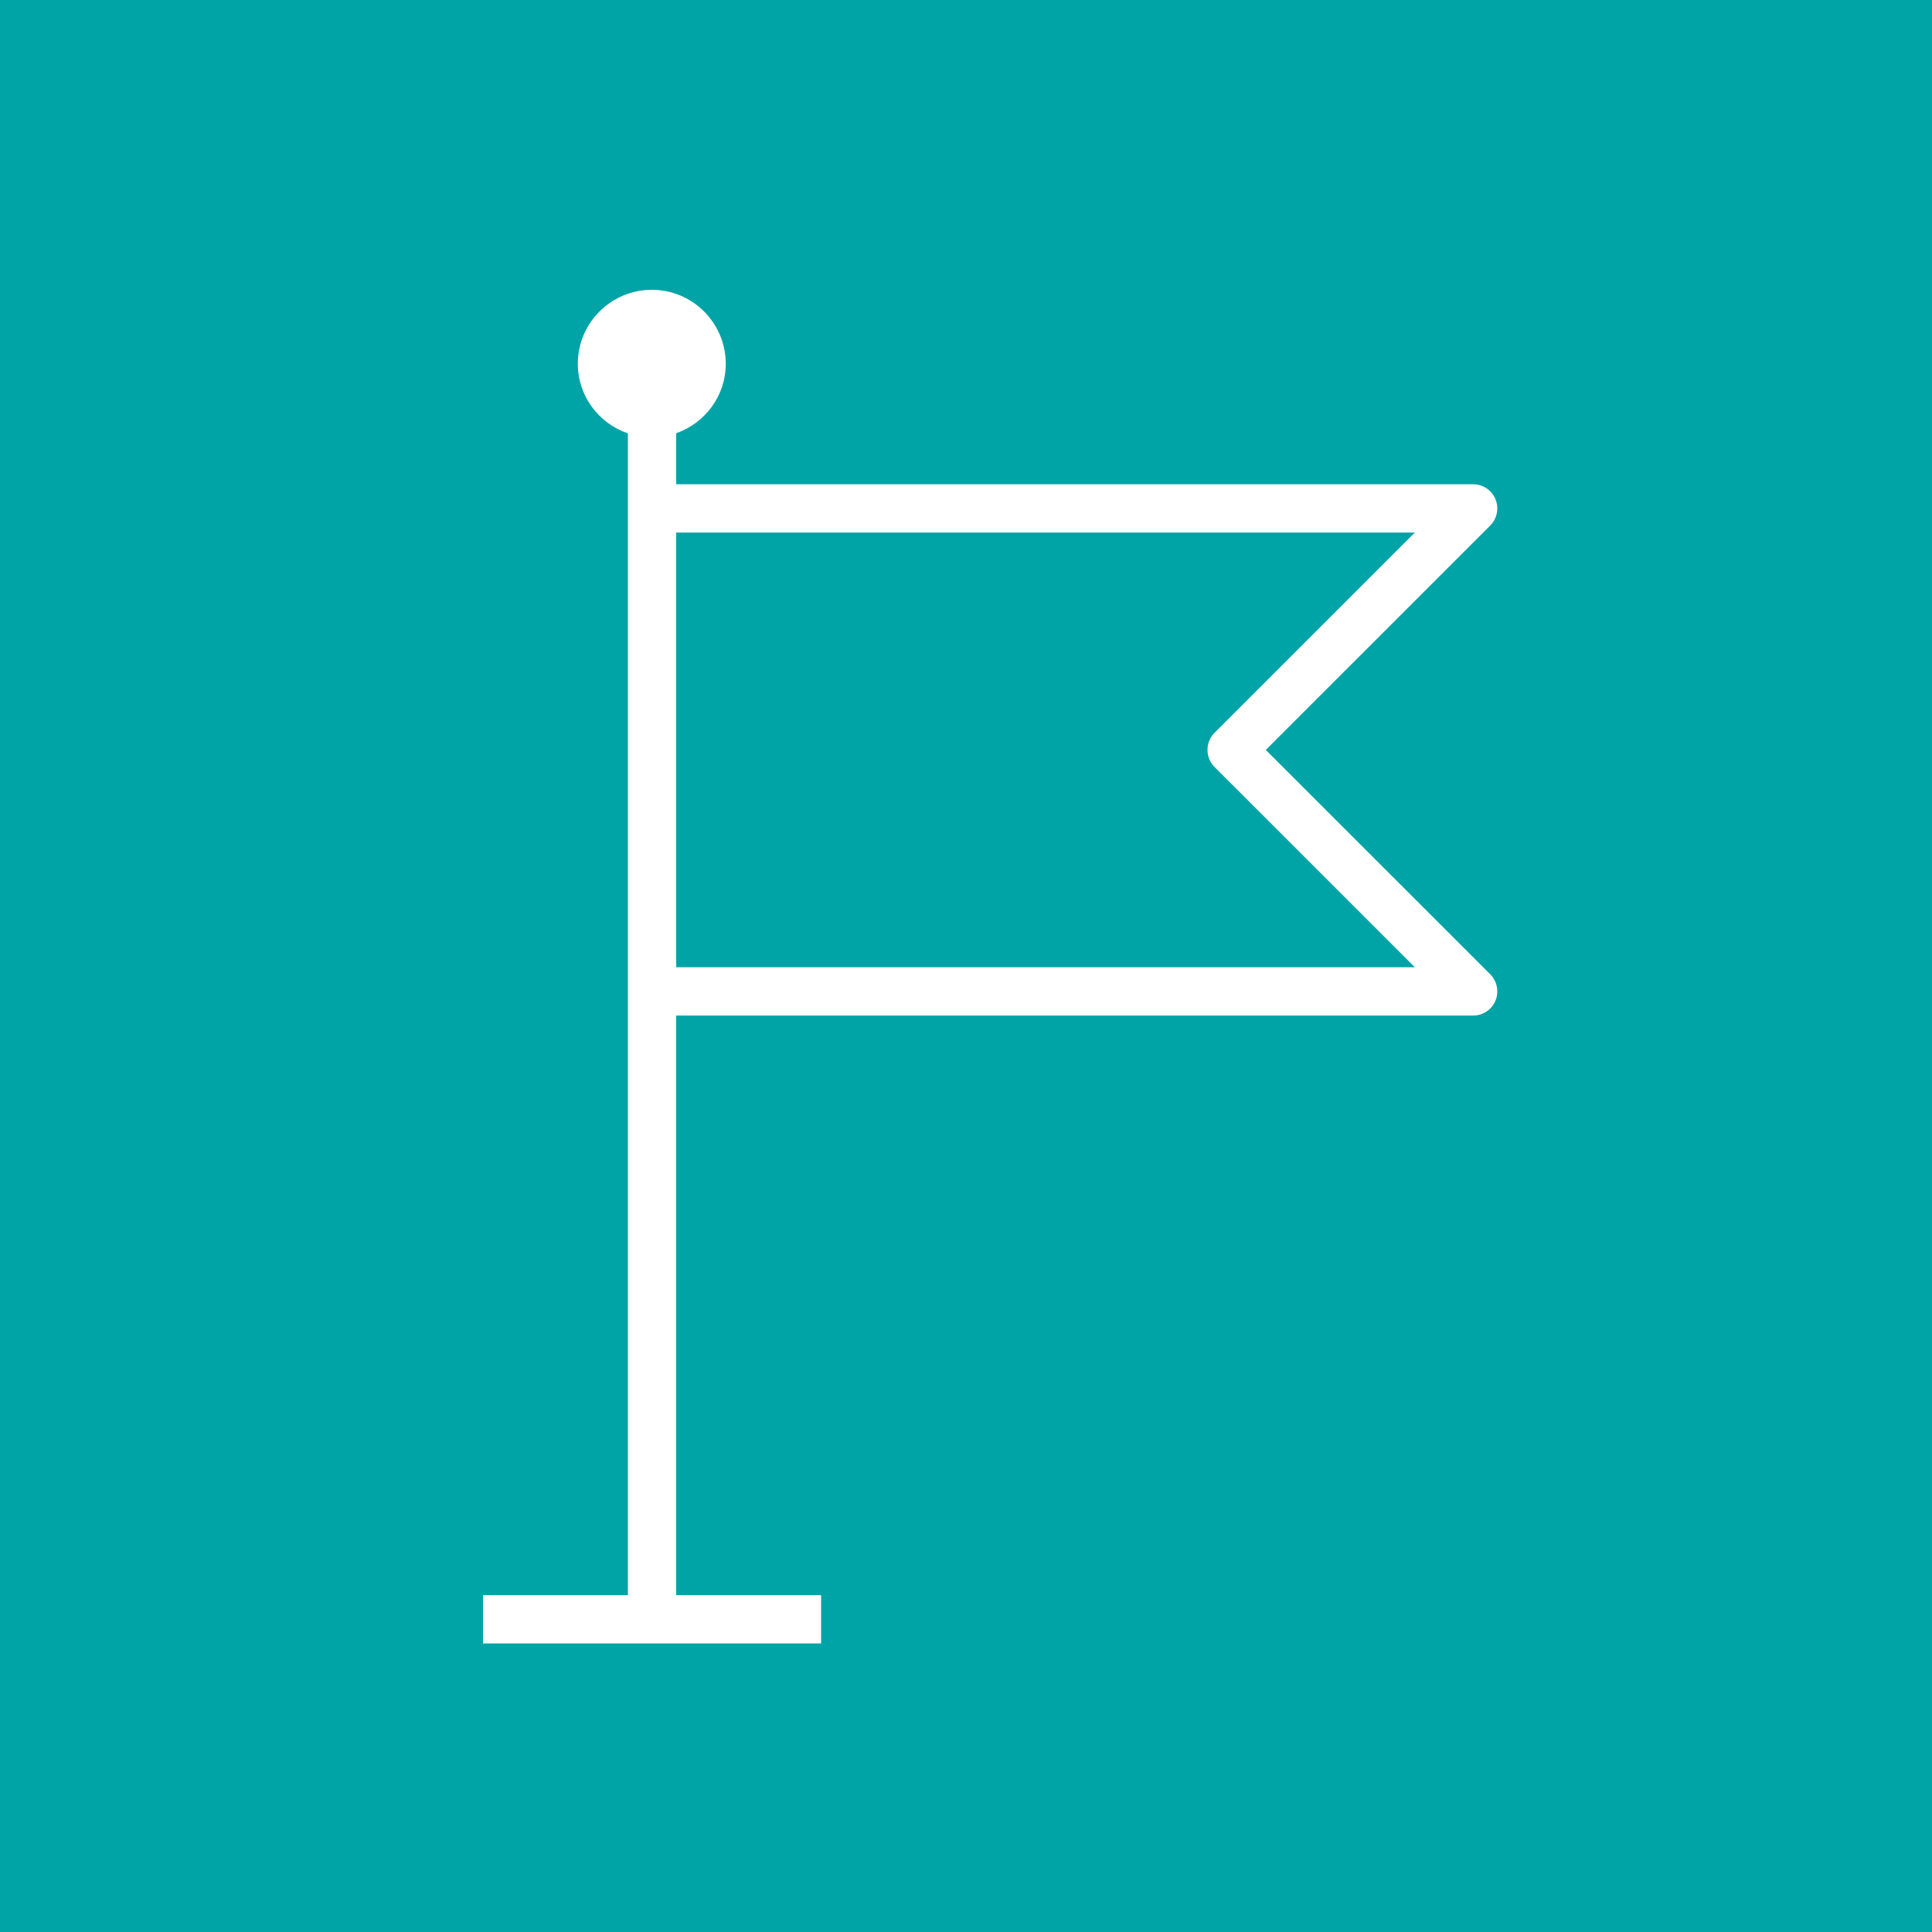
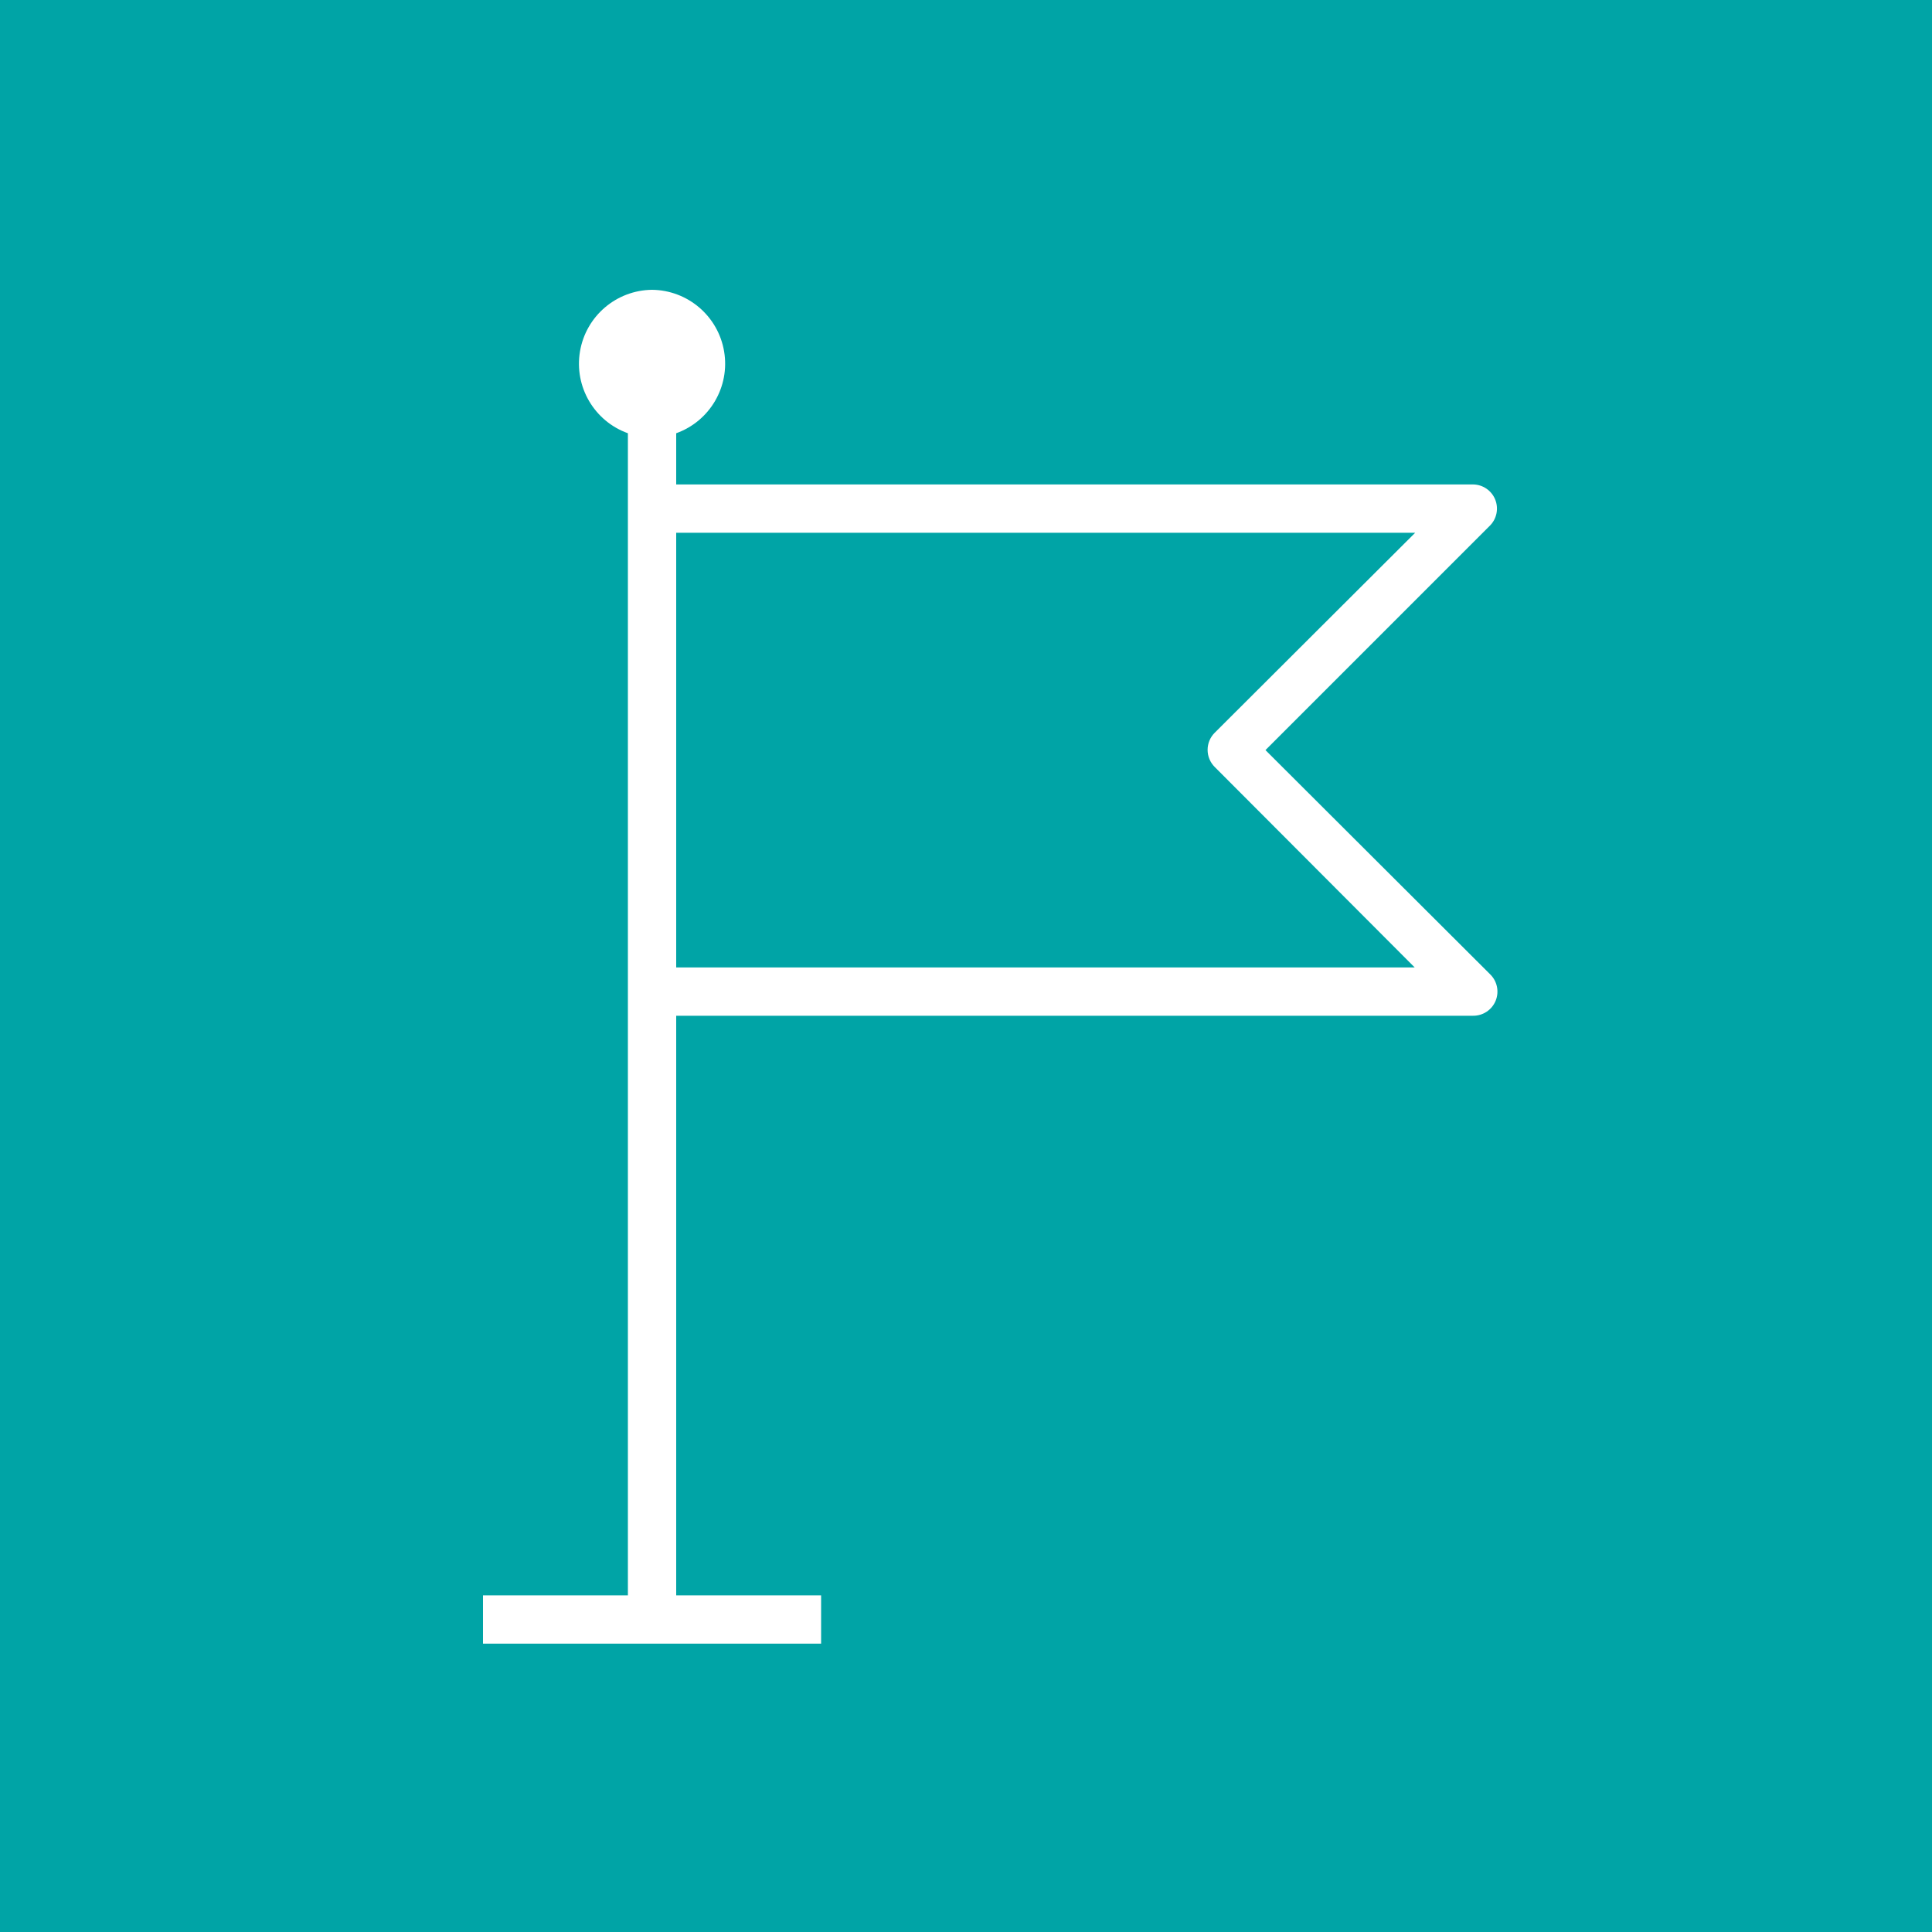
- <svg xmlns="http://www.w3.org/2000/svg" width="40px" height="40px" viewBox="0 0 40 40" version="1.1">
-   <g id="Icon-Architecture-Group/32/Region_32" stroke="none" stroke-width="1" fill="none" fill-rule="evenodd">
-     <rect id="Rectangle" fill="#00A4A6" x="0" y="0" width="40" height="40" />
-     <path d="M14,20.026 L14,11.026 L29.293,11.026 L25.146,15.172 C24.951,15.368 24.951,15.684 25.146,15.88 L29.293,20.026 L14,20.026 Z M26.207,15.526 L30.854,10.88 C30.996,10.736 31.039,10.522 30.962,10.335 C30.885,10.148 30.702,10.026 30.5,10.026 L14,10.026 L14,8.97 C14.596,8.76 15.026,8.198 15.026,7.531 C15.026,6.687 14.34,6 13.495,6 C12.65,6 11.963,6.687 11.963,7.531 C11.963,8.201 12.398,8.766 13,8.973 L13,33.026 L10,33.026 L10,34.026 L17,34.026 L17,33.026 L14,33.026 L14,21.026 L30.5,21.026 C30.702,21.026 30.885,20.904 30.962,20.717 C31.039,20.53 30.996,20.316 30.854,20.172 L26.207,15.526 Z" id="Fill-1" fill="#FFFFFF" />
+ <svg xmlns="http://www.w3.org/2000/svg" width="40" height="40" viewBox="0 0 40 40">
+   <g fill="none" fill-rule="evenodd">
+     <path fill="#00a4a6" d="M0 0h40v40H0z" />
+     <path fill="#fff" d="M14 20.03v-9h15.3l-4.15 4.14a.5.5 0 0 0 0 .71l4.14 4.15zm12.2-4.5 4.65-4.65a.5.5 0 0 0-.35-.85H14V8.97A1.53 1.53 0 0 0 13.5 6a1.53 1.53 0 0 0-.5 2.97v24.06h-3v1h7v-1h-3v-12h16.5a.5.5 0 0 0 .35-.86z" />
  </g>
</svg>
